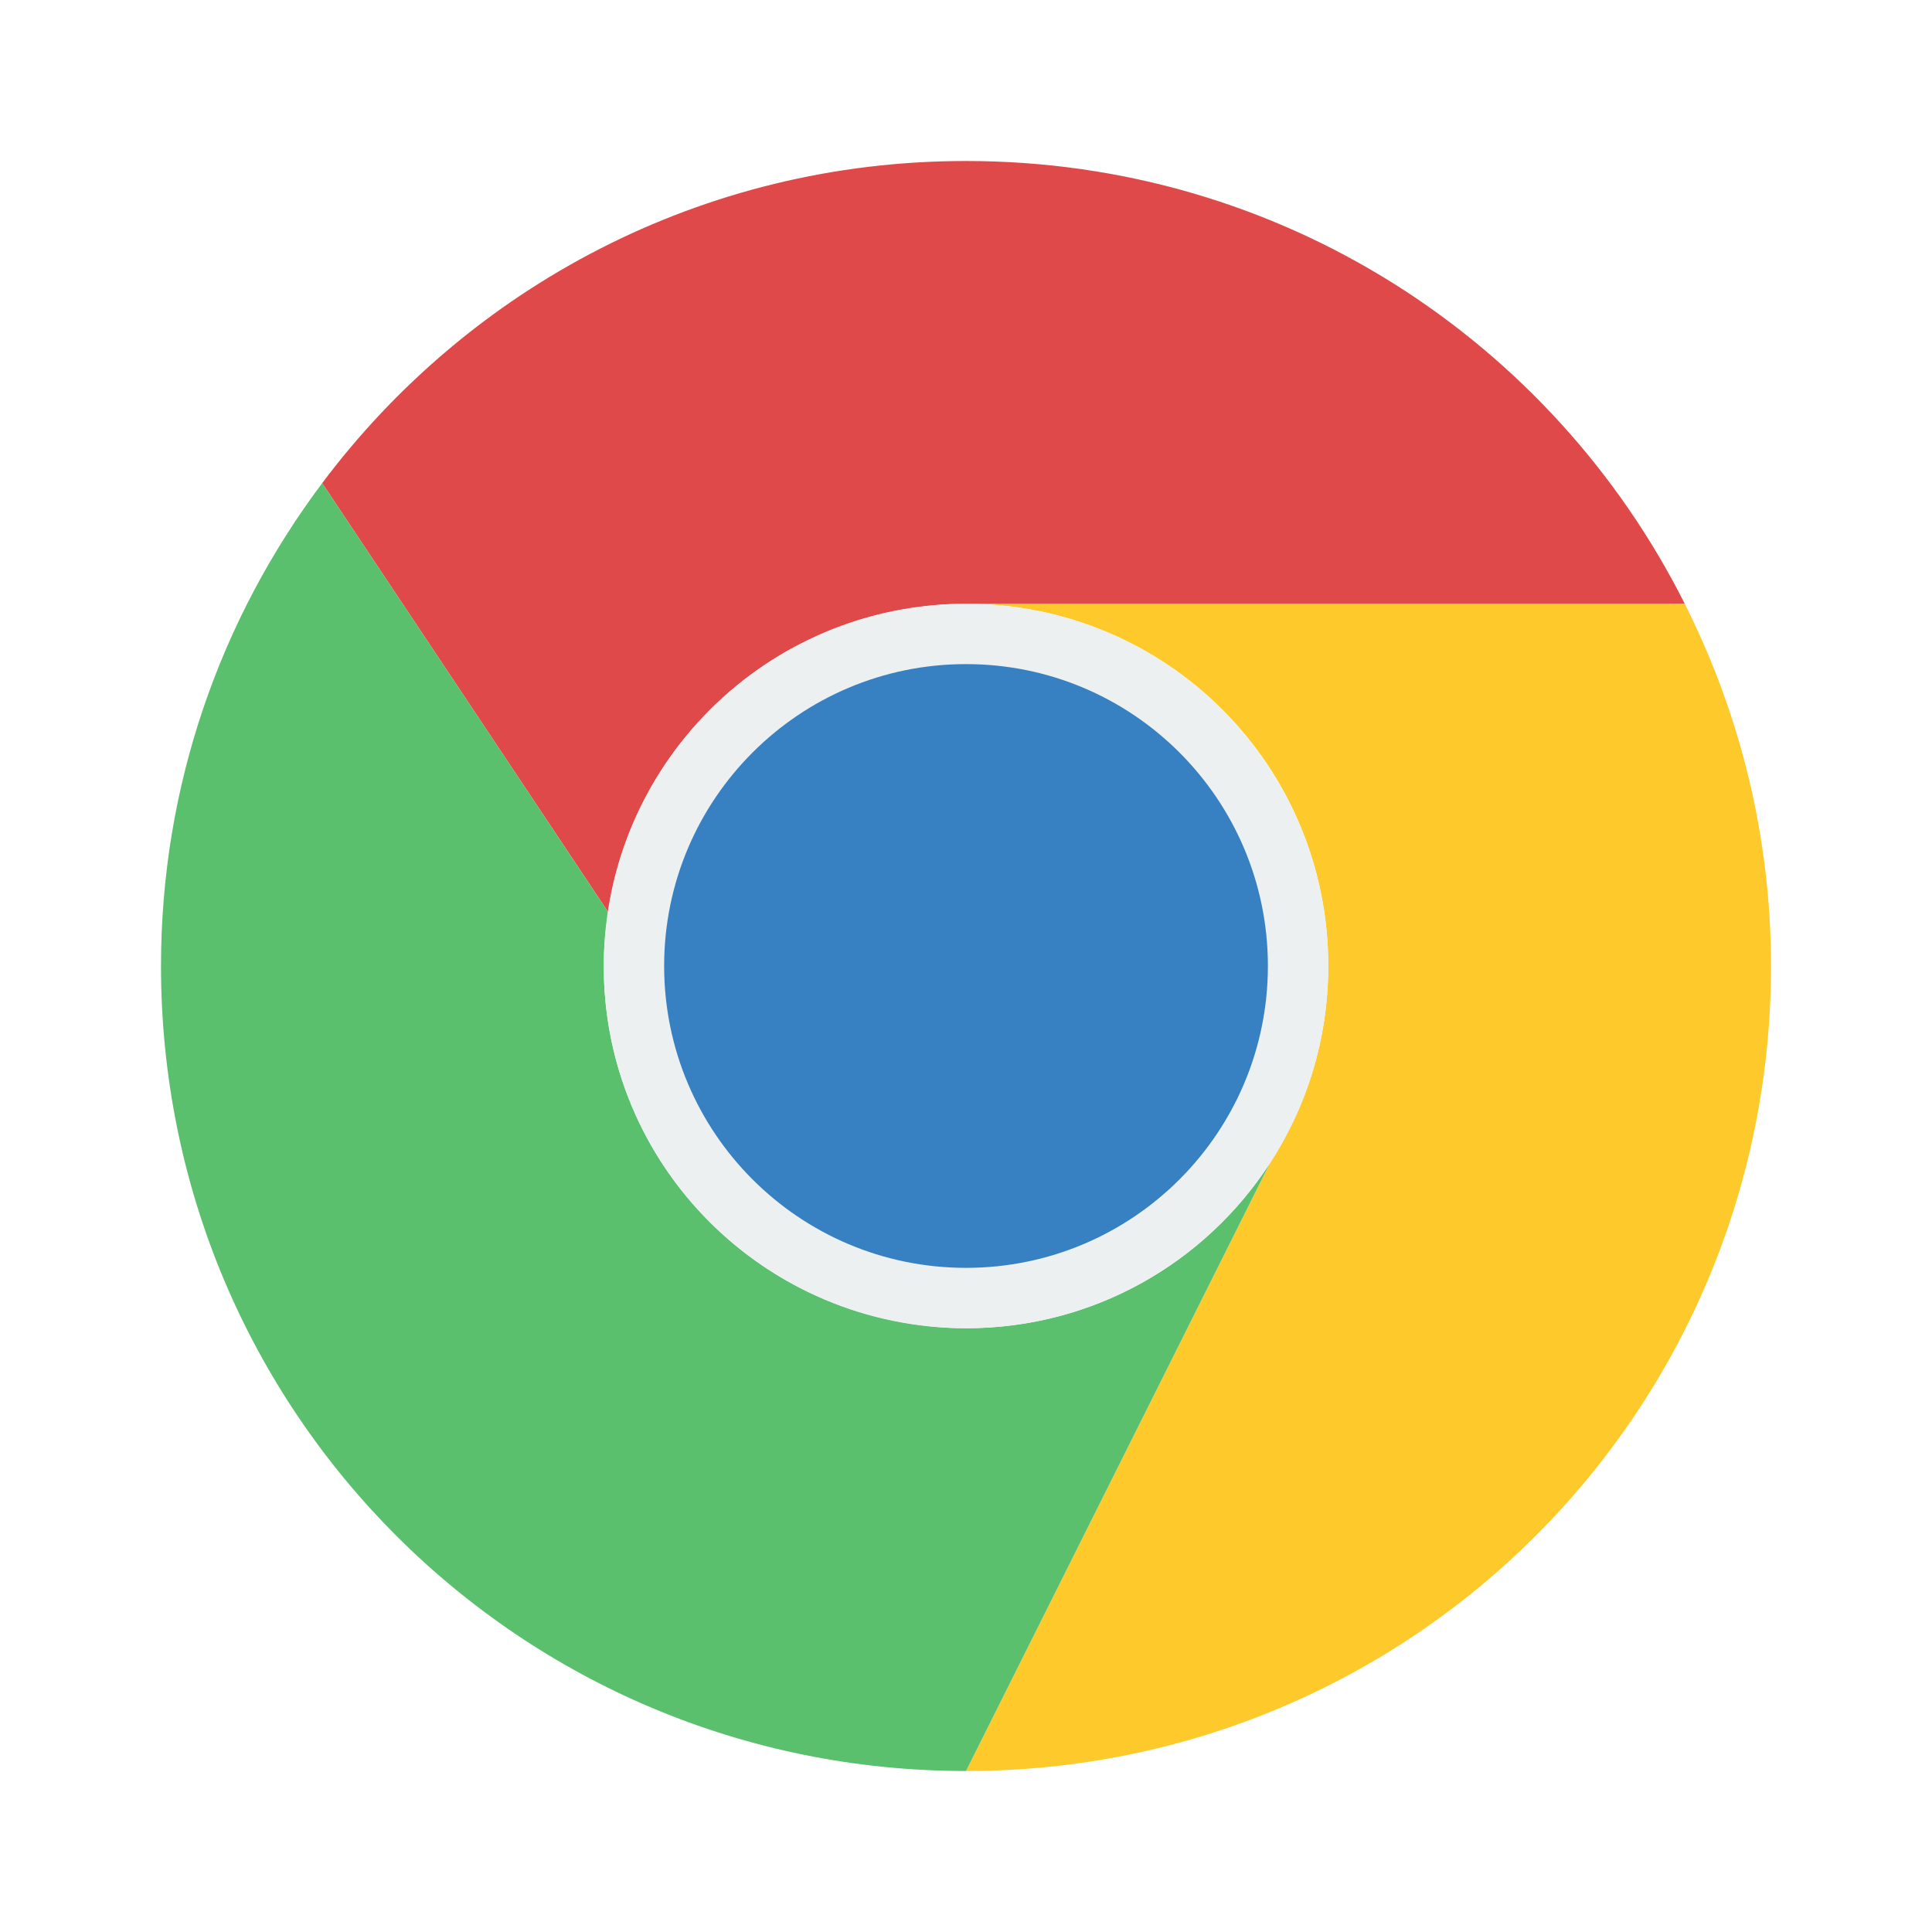
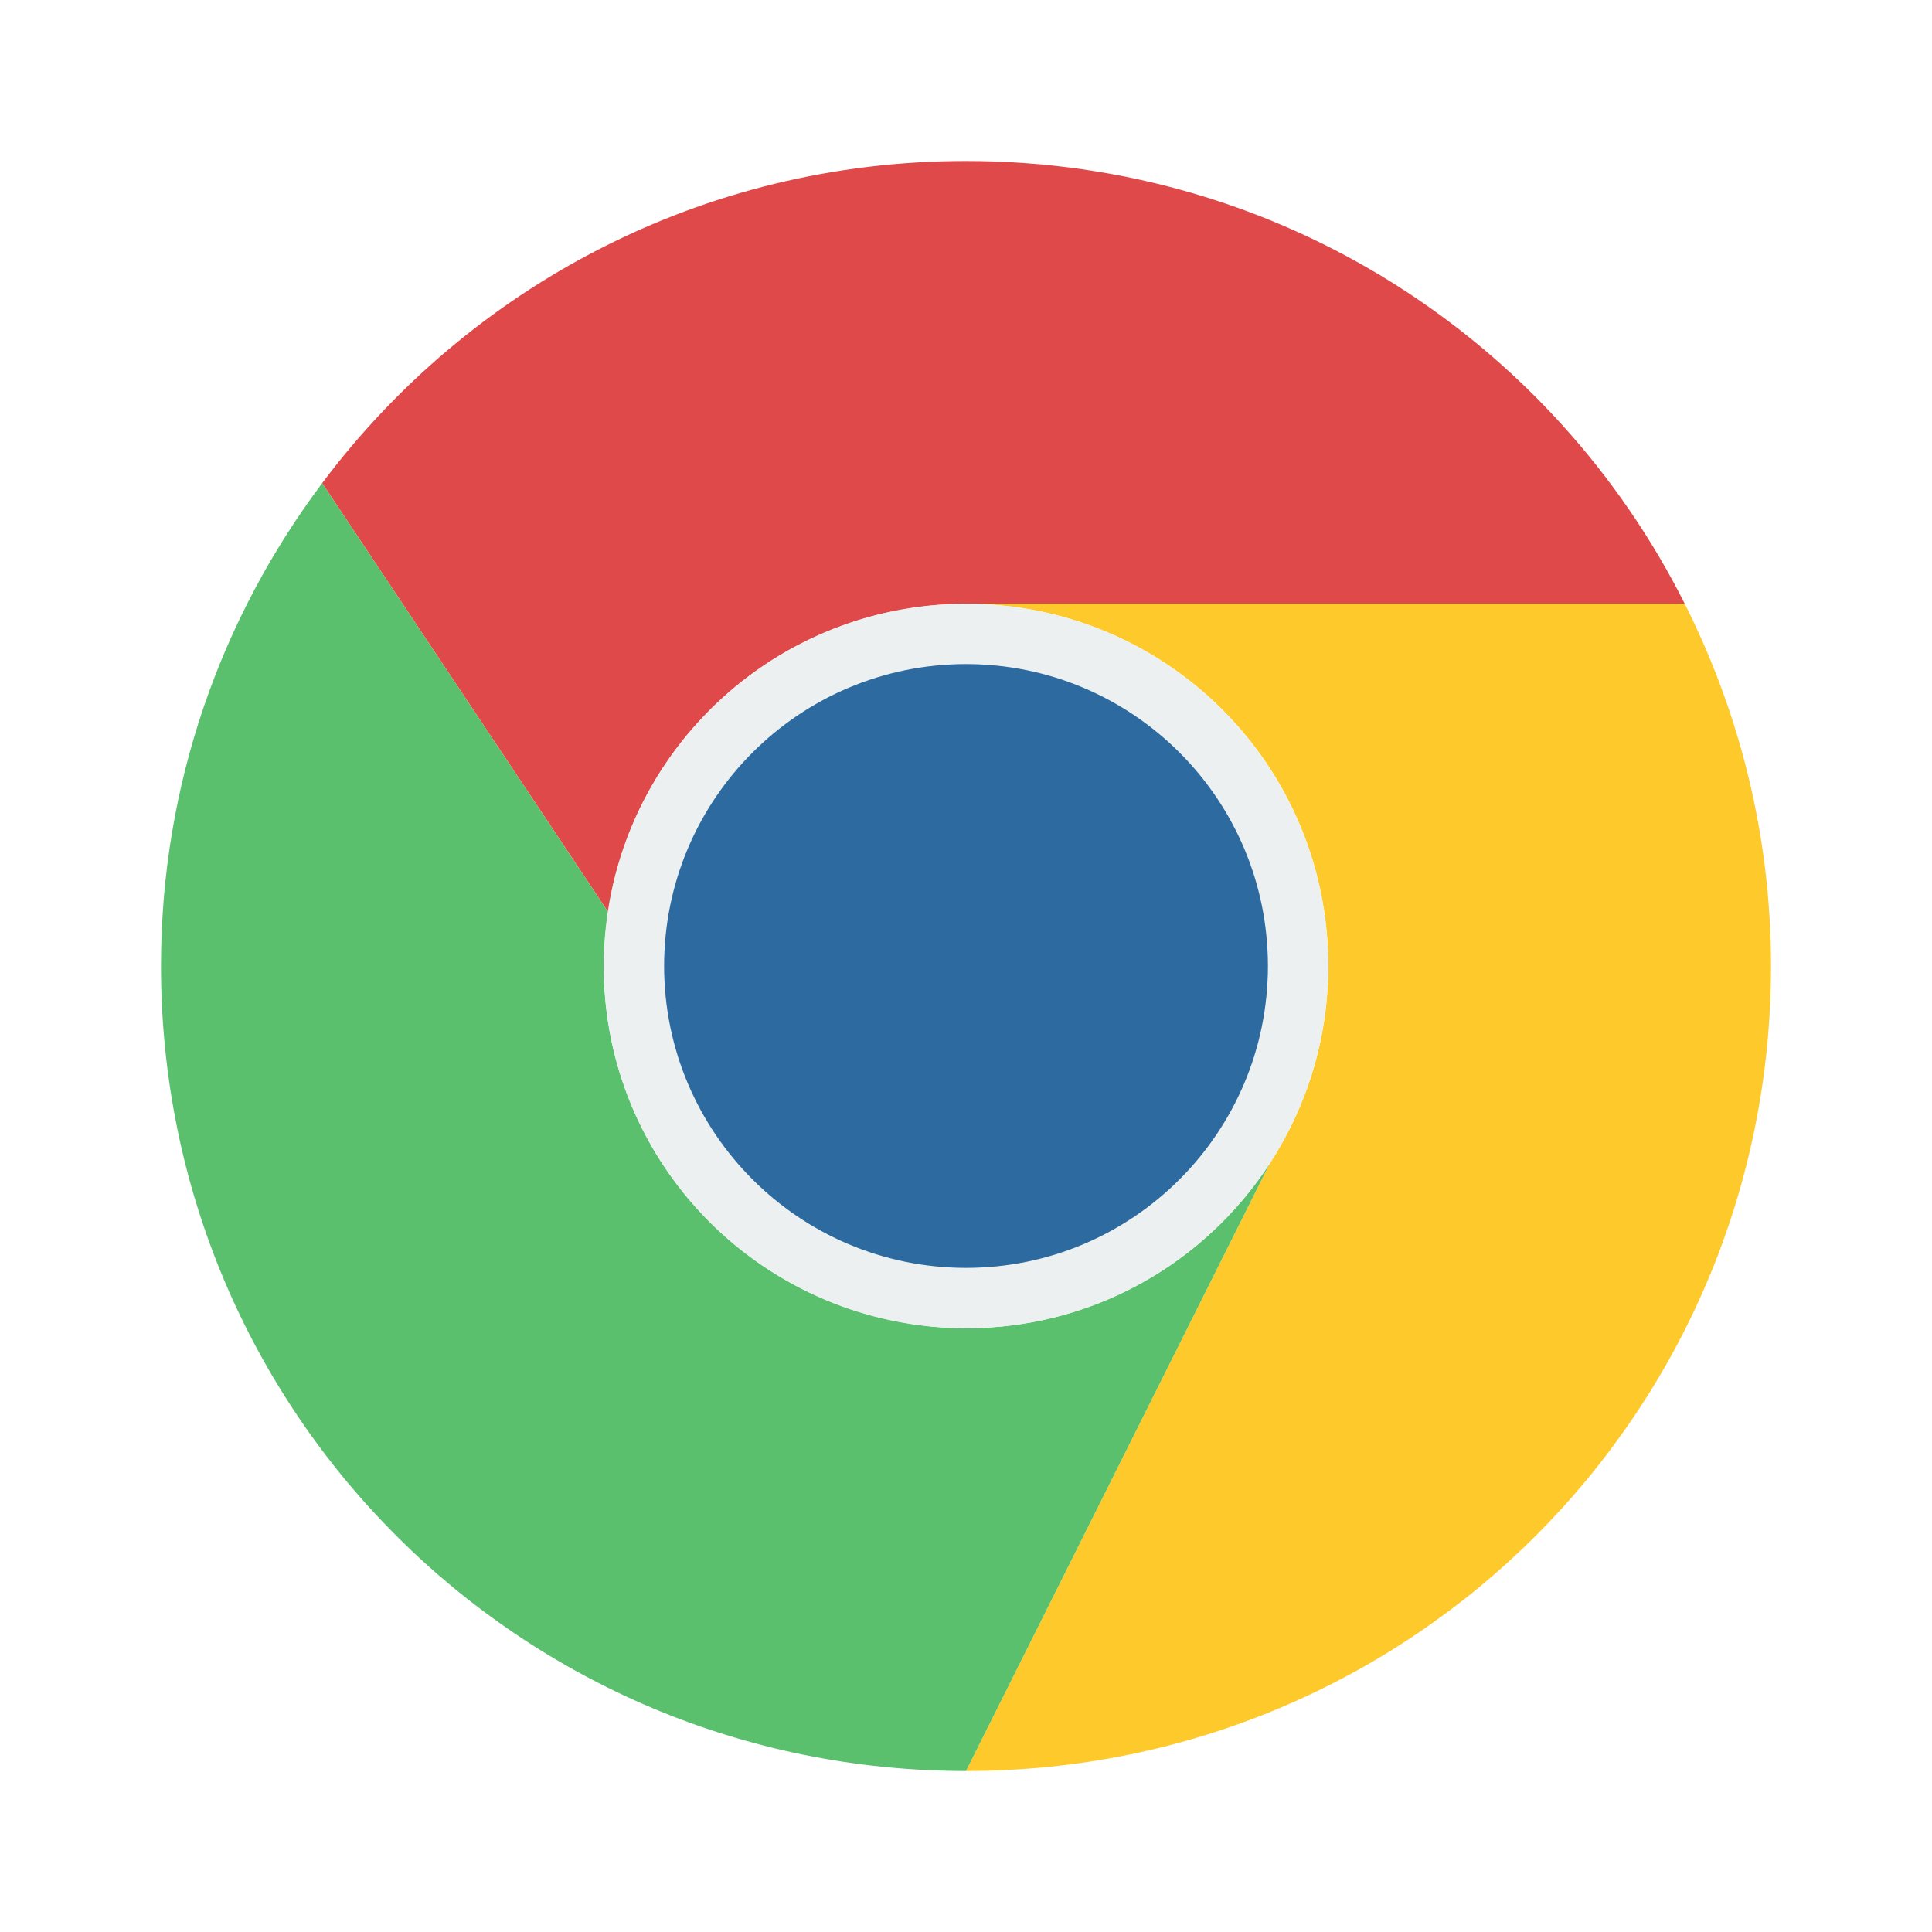
<svg xmlns="http://www.w3.org/2000/svg" width="48" height="48" id="svg2" version="1.1">
  <defs id="defs4" />
  <g id="layer1" transform="translate(-180.2366,-689.8125)">
    <g id="g4112">
      <path transform="translate(180.2366,689.8125)" id="path3511" d="M 24 4 C 17.435 4 11.646 7.146 8.004 12.004 L 15.109 22.66 C 15.246 21.74 15.52 20.867 15.912 20.061 C 16.01 19.859 16.114 19.662 16.227 19.469 C 16.559 18.897 16.952 18.369 17.398 17.887 C 17.408 17.876 17.418 17.866 17.428 17.855 C 18.021 17.221 18.702 16.674 19.457 16.232 C 19.477 16.221 19.496 16.209 19.516 16.197 C 19.678 16.104 19.844 16.019 20.012 15.936 C 20.058 15.912 20.105 15.889 20.152 15.867 C 20.326 15.785 20.501 15.708 20.68 15.637 C 20.709 15.625 20.74 15.615 20.77 15.604 C 21.167 15.451 21.577 15.324 22 15.229 C 22.308 15.159 22.622 15.106 22.941 15.068 C 22.943 15.068 22.945 15.067 22.947 15.066 C 22.959 15.065 22.97 15.062 22.982 15.061 C 22.985 15.06 22.988 15.061 22.99 15.061 C 23.322 15.024 23.658 15 24 15 L 41.857 15 C 38.573 8.47 31.835 4 24 4 z " style="fill:#df494a;fill-opacity:1;fill-rule:evenodd;stroke:none" />
      <g id="g4119">
        <path transform="translate(180.2366,689.8125)" id="rect3426" d="M 24 4 C 24.447 4 24.889 4.02 25.328 4.049 C 24.889 4.02 24.447 4 24 4 z M 25.625 4.07 C 25.985 4.099 26.343 4.138 26.697 4.186 C 26.343 4.138 25.985 4.099 25.625 4.07 z M 26.951 4.217 C 27.357 4.276 27.757 4.35 28.154 4.434 C 27.757 4.35 27.357 4.276 26.951 4.217 z M 29.789 4.852 C 29.972 4.907 30.151 4.971 30.332 5.031 C 30.151 4.971 29.973 4.907 29.789 4.852 z M 31.426 5.432 C 31.628 5.513 31.832 5.59 32.031 5.678 C 31.832 5.591 31.629 5.512 31.426 5.432 z M 33.182 6.23 C 33.485 6.388 33.782 6.555 34.076 6.727 C 33.782 6.555 33.486 6.387 33.182 6.23 z M 34.832 7.186 C 35.086 7.35 35.336 7.518 35.582 7.693 C 35.336 7.519 35.086 7.349 34.832 7.186 z M 36.125 8.1 C 36.62 8.478 37.096 8.877 37.553 9.299 C 37.095 8.877 36.62 8.477 36.125 8.1 z M 37.865 9.584 C 38.132 9.841 38.389 10.109 38.641 10.381 C 38.388 10.109 38.133 9.841 37.865 9.584 z M 41.219 13.834 C 41.443 14.214 41.656 14.601 41.855 14.996 C 41.656 14.6 41.443 14.214 41.219 13.834 z M 6.594 14.166 C 6.23 14.81 5.901 15.477 5.609 16.164 C 5.901 15.478 6.231 14.811 6.594 14.166 z M 24 15 C 28.986 15 33 19.014 33 24 C 33 25.816 32.463 27.499 31.545 28.91 L 24 44 C 35.08 44 44 35.08 44 24 C 44 20.755 43.218 17.705 41.857 15 L 24 15 z M 20.152 15.867 C 20.105 15.889 20.058 15.912 20.012 15.936 C 20.058 15.913 20.105 15.889 20.152 15.867 z M 19.516 16.197 C 19.496 16.209 19.477 16.221 19.457 16.232 C 19.477 16.221 19.496 16.209 19.516 16.197 z M 5.029 17.674 C 4.92 18.004 4.825 18.34 4.732 18.678 C 4.826 18.34 4.919 18.004 5.029 17.674 z M 17.428 17.855 C 17.418 17.866 17.408 17.876 17.398 17.887 C 17.408 17.876 17.418 17.866 17.428 17.855 z M 4.531 19.463 C 4.441 19.852 4.352 20.241 4.285 20.639 C 4.353 20.241 4.441 19.852 4.531 19.463 z M 4.27 20.727 C 4.19 21.211 4.128 21.702 4.084 22.197 C 4.128 21.702 4.19 21.211 4.27 20.727 z M 4.061 22.502 C 4.024 22.997 4 23.495 4 24 C 4 23.495 4.024 22.997 4.061 22.502 z M 33 26 L 32.998 26.004 L 32.994 26.004 L 33 26 z M 21.816 32.725 L 21.82 32.73 L 21.838 32.73 C 21.831 32.729 21.824 32.726 21.816 32.725 z " style="fill:#fec92b;fill-opacity:1;fill-rule:evenodd;stroke:none" />
        <path style="fill:#5ac06d;fill-opacity:1;fill-rule:evenodd;stroke:none" d="M 8.004 12.004 C 5.499 15.344 4 19.485 4 24 C 4 35.08 12.92 44 24 44 L 31.545 28.91 C 29.943 31.374 27.17 33 24 33 C 23.253 33 22.531 32.901 21.838 32.73 L 21.82 32.73 L 21.816 32.725 C 17.895 31.752 15 28.231 15 24 C 15 23.544 15.044 23.1 15.109 22.662 L 8.004 12.004 z M 33 26 L 32.994 26.004 L 32.998 26.004 L 33 26 z " id="rect3423" transform="translate(180.2366,689.8125)" />
      </g>
      <rect ry="9" y="704.812" x="195.237" height="18" width="18" id="rect3431" style="fill:#ecf0f1;fill-opacity:1;fill-rule:evenodd;stroke:none" />
      <rect style="fill:#3781c2;fill-opacity:1;fill-rule:evenodd;stroke:none" id="rect3400" width="15" height="15" x="196.737" y="706.312" ry="7.5" />
+       <rect ry="7.5" y="706.312" x="196.737" height="15" width="15" id="rect3029" style="fill:#000000;fill-opacity:1;fill-rule:evenodd;stroke:none;opacity:0.176" />
    </g>
  </g>
</svg>
